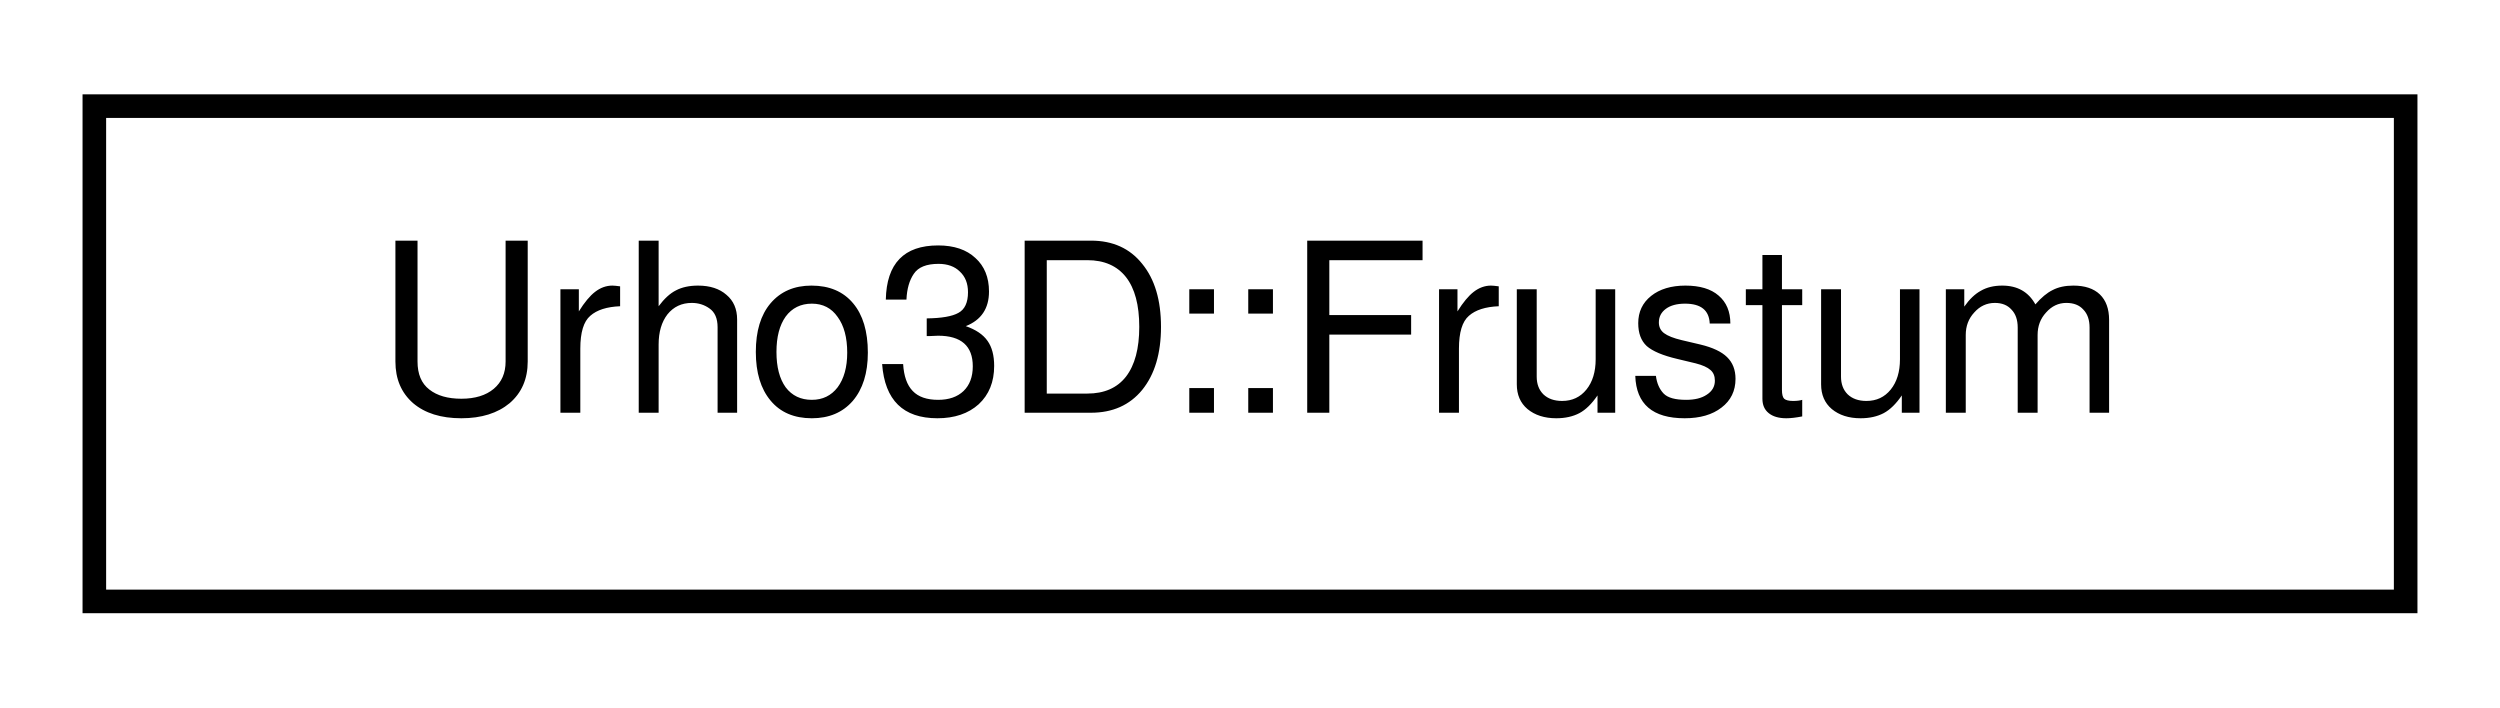
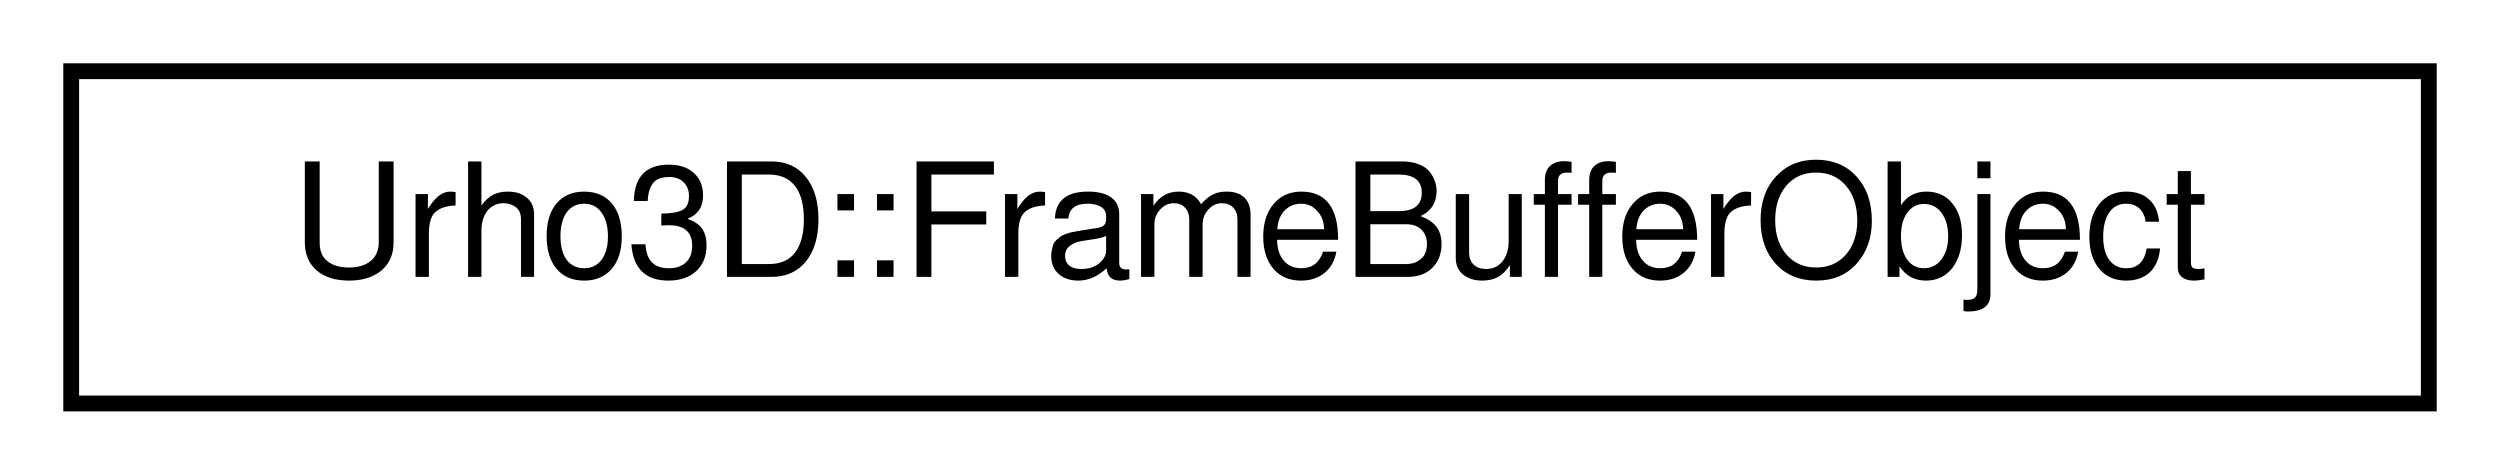
- <svg xmlns="http://www.w3.org/2000/svg" xmlns:xlink="http://www.w3.org/1999/xlink" width="106pt" height="30pt" viewBox="0.00 0.00 106.00 30.00">
+ <svg xmlns="http://www.w3.org/2000/svg" xmlns:xlink="http://www.w3.org/1999/xlink" width="158pt" height="30pt" viewBox="0.00 0.00 158.00 30.00">
  <g id="graph1" class="graph" transform="scale(1 1) rotate(0) translate(4 26)">
    <g id="node1" class="node">
-       <a xlink:href="class_urho3_d_1_1_frustum.html" target="_top" xlink:title="Convex constructed of 6 planes.">
-         <polygon fill="none" stroke="black" points="0,-0.5 0,-21.5 98,-21.5 98,-0.5 0,-0.5" />
-         <text text-anchor="middle" x="49" y="-8.5" font-family="FreeSans" font-size="10.00">Urho3D::Frustum</text>
+       <a xlink:href="struct_urho3_d_1_1_frame_buffer_object.html" target="_top" xlink:title="Cached state of a frame buffer object.">
+         <polygon fill="none" stroke="black" points="0.5,-0.5 0.5,-21.5 149.5,-21.5 149.5,-0.5 0.5,-0.5" />
+         <text text-anchor="middle" x="75" y="-8.5" font-family="FreeSans" font-size="10.00">Urho3D::FrameBufferObject</text>
      </a>
    </g>
  </g>
</svg>
